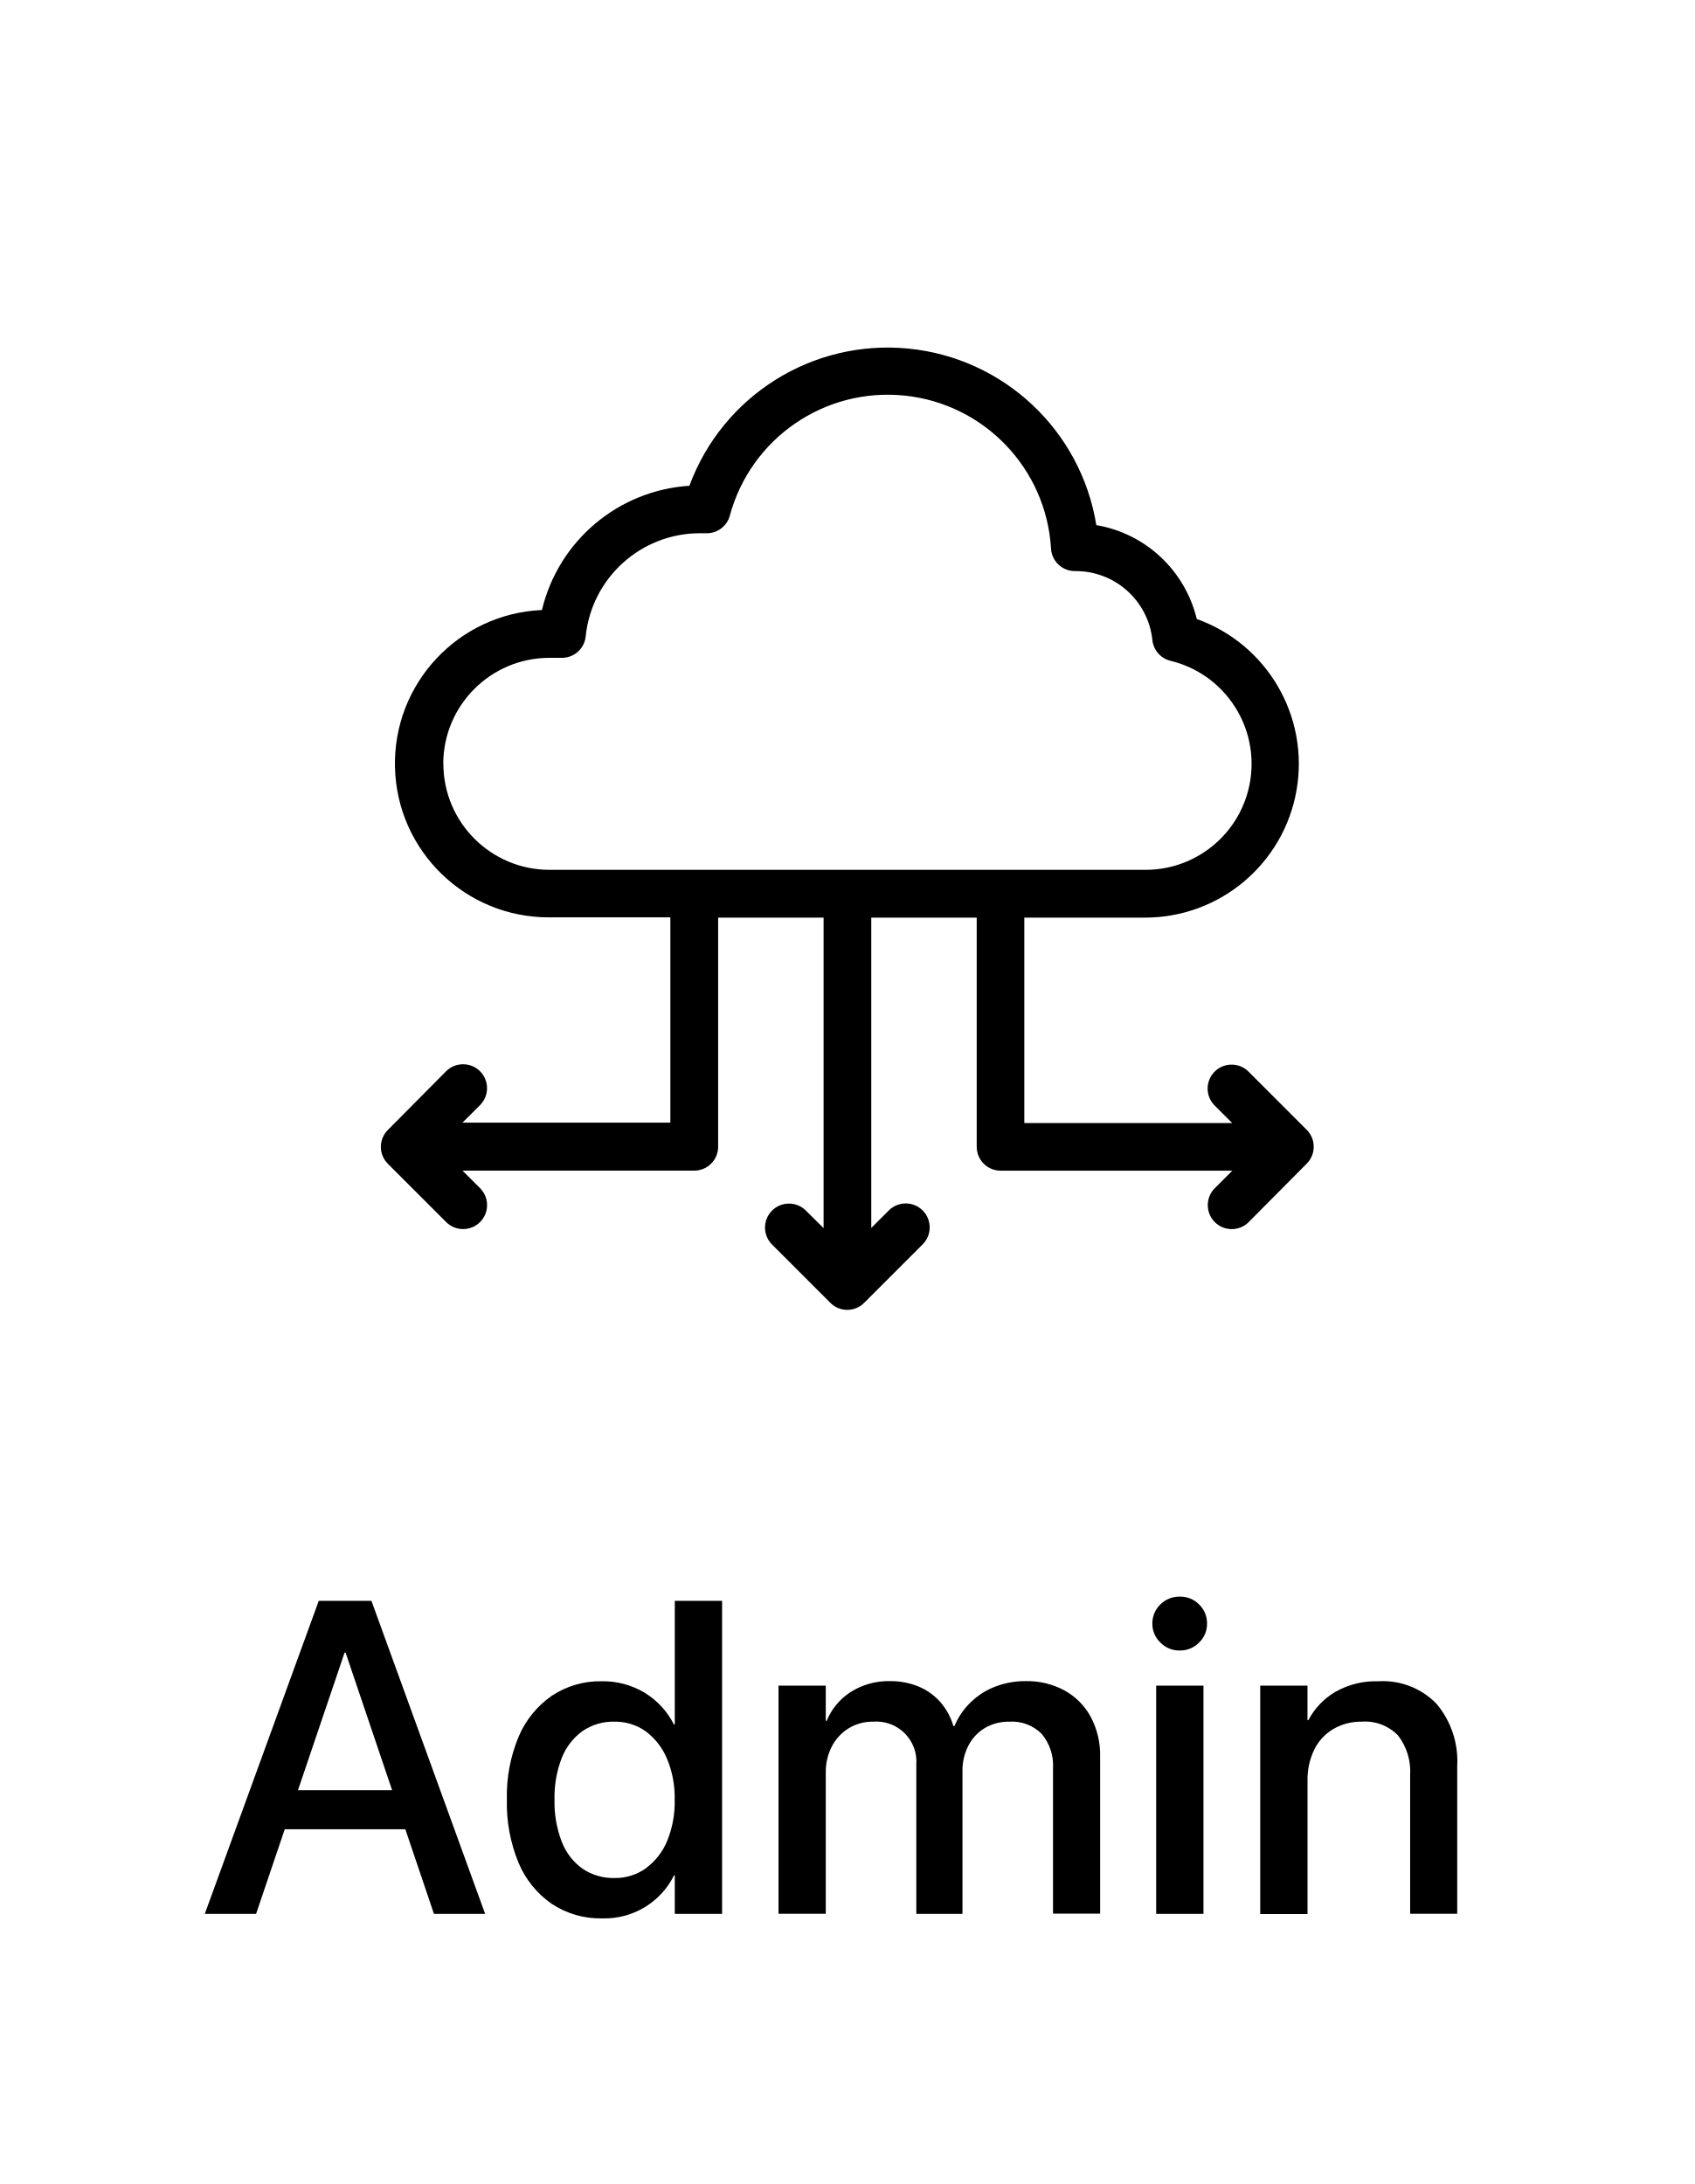
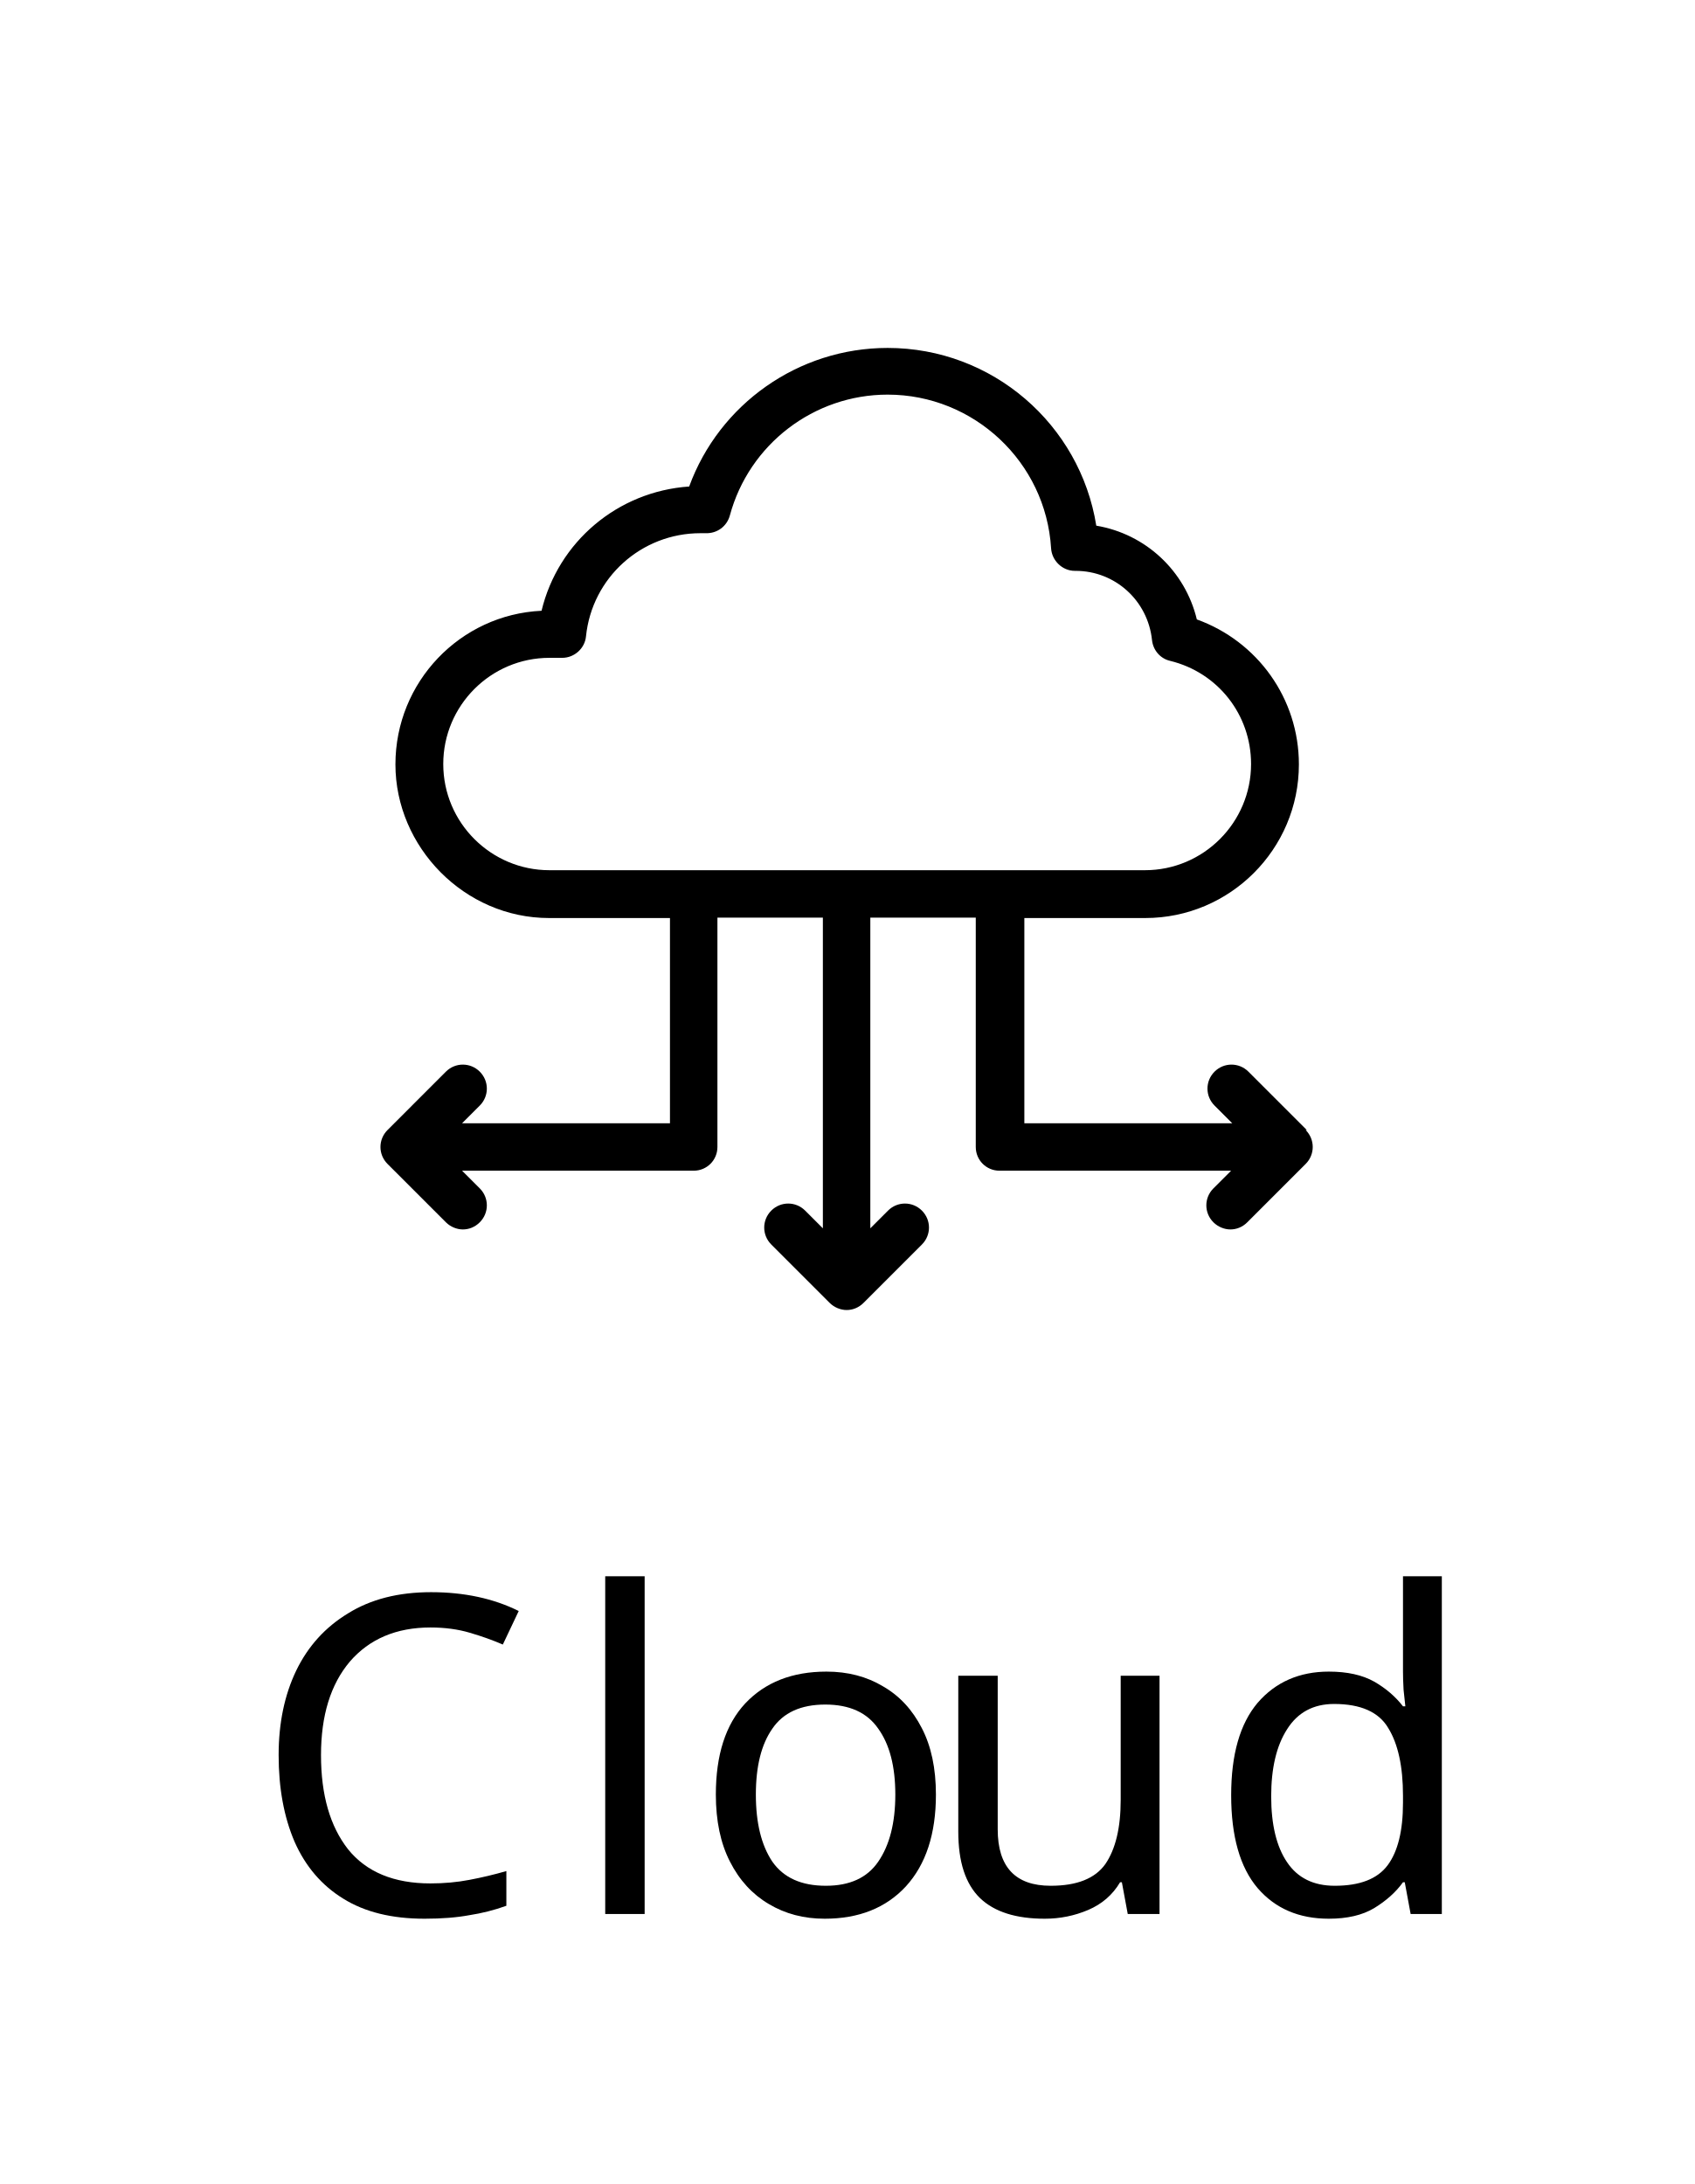
<svg xmlns="http://www.w3.org/2000/svg" viewBox="0 0 45 58">
  <defs>
-     <style>.cls-1{fill:#ff0080;opacity:0;}</style>
+     <style>
+       .cls-1 {
+         letter-spacing: .02em;
+       }
+ 
+       .cls-2 {
+         font-family: SFPro-Medium, 'SF Pro';
+         font-size: 11.8px;
+         font-variation-settings: 'opsz' 28, 'wght' 510;
+         font-weight: 500;
+       }
+ 
+       .cls-3 {
+         letter-spacing: .02em;
+       }
+ 
+       .cls-4 {
+         letter-spacing: .02em;
+       }
+ 
+       .cls-5 {
+         fill: #ff0080;
+         opacity: 0;
+       }
+     </style>
  </defs>
  <g id="transparent">
-     <rect class="cls-1" width="45" height="58" />
+     <rect class="cls-5" x="0" width="45" height="58" />
  </g>
  <g id="content">
-     <path d="M34.7,30.007l-1.547-1.548a.634.634,0,1,0-.9.9l.466.465h-5.52V24.369h3.206a4.084,4.084,0,0,0,1.373-7.93,3.316,3.316,0,0,0-2.667-2.494A5.612,5.612,0,0,0,18.306,12.9a4.312,4.312,0,0,0-3.916,3.3,4.083,4.083,0,0,0,.2,8.162H17.8v5.452h-5.52l.466-.465a.634.634,0,1,0-.9-.9L10.3,30.007a.634.634,0,0,0,0,.9l1.547,1.547a.634.634,0,1,0,.9-.9l-.466-.466h6.154a.634.634,0,0,0,.634-.634V24.369h2.8v8.246L21.4,32.15a.634.634,0,0,0-.9.9l1.548,1.548a.633.633,0,0,0,.9,0L24.5,33.046a.634.634,0,0,0-.9-.9l-.465.465V24.369h2.8v6.086a.634.634,0,0,0,.634.634h6.154l-.466.466a.634.634,0,1,0,.9.9L34.7,30.9A.634.634,0,0,0,34.7,30.007Zm-22.93-9.721a2.819,2.819,0,0,1,2.816-2.816h.336a.633.633,0,0,0,.63-.569,3.05,3.05,0,0,1,3.043-2.74c.048,0,.1,0,.144,0a.634.634,0,0,0,.641-.468,4.343,4.343,0,0,1,8.528.873.633.633,0,0,0,.633.6h.023A2.047,2.047,0,0,1,30.6,17a.635.635,0,0,0,.481.549,2.815,2.815,0,0,1-.666,5.551H14.589A2.819,2.819,0,0,1,11.773,20.286Z" />
+     <path d="M34.7,30.01l-1.55-1.55c-.25-.25-.65-.25-.9,0-.25,.25-.25,.65,0,.9l.47,.47h-5.52v-5.45h3.21c2.25,0,4.08-1.83,4.08-4.08,0-1.75-1.1-3.27-2.71-3.85-.31-1.29-1.36-2.27-2.67-2.49-.43-2.69-2.76-4.72-5.54-4.72-2.37,0-4.47,1.49-5.27,3.68-1.9,.13-3.48,1.47-3.92,3.3-2.16,.1-3.88,1.89-3.88,4.08s1.83,4.08,4.08,4.08h3.21v5.45h-5.52l.47-.47c.25-.25,.25-.65,0-.9-.25-.25-.65-.25-.9,0l-1.55,1.55c-.25,.25-.25,.65,0,.9l1.55,1.55c.12,.12,.29,.19,.45,.19s.32-.06,.45-.19c.25-.25,.25-.65,0-.9l-.47-.47h6.15c.35,0,.63-.28,.63-.63v-6.09h2.8v8.25l-.47-.47c-.25-.25-.65-.25-.9,0-.25,.25-.25,.65,0,.9l1.55,1.55c.12,.12,.29,.19,.45,.19s.32-.06,.45-.19l1.55-1.55c.25-.25,.25-.65,0-.9-.25-.25-.65-.25-.9,0l-.47,.47v-8.25h2.8v6.09c0,.35,.28,.63,.63,.63h6.15l-.47,.47c-.25,.25-.25,.65,0,.9,.12,.12,.29,.19,.45,.19s.32-.06,.45-.19l1.55-1.55c.25-.25,.25-.65,0-.9ZM11.77,20.29c0-1.55,1.26-2.82,2.82-2.82h.34c.32,0,.6-.25,.63-.57,.16-1.56,1.47-2.74,3.04-2.74,.05,0,.1,0,.14,0,.3,.01,.56-.18,.64-.47,.51-1.89,2.23-3.21,4.19-3.21,2.29,0,4.2,1.79,4.34,4.08,.02,.33,.3,.6,.63,.6,0,0,.01,0,.02,0,1.05,0,1.92,.79,2.03,1.84,.03,.27,.22,.49,.48,.55,1.27,.31,2.15,1.43,2.15,2.74,0,1.55-1.26,2.82-2.82,2.82H14.59c-1.55,0-2.82-1.26-2.82-2.82Z" />
  </g>
  <g id="text">
-     <path d="M8.464,42.513H9.511V43.89H9.149L6.8,50.826H5.438ZM7.282,47.542h3.757l.374,1.037h-4.5ZM9.177,43.89V42.513h.686l3.019,8.313H11.523Z" />
-     <path d="M14.651,50.561a2.5,2.5,0,0,1-.882-1.091,4.137,4.137,0,0,1-.31-1.674V47.79a4.078,4.078,0,0,1,.313-1.671,2.506,2.506,0,0,1,.882-1.086,2.312,2.312,0,0,1,1.328-.384,2.137,2.137,0,0,1,1.138.306,2.087,2.087,0,0,1,.775.842h.023V42.513h1.256v8.313H17.918V49.8H17.9a2.058,2.058,0,0,1-1.9,1.146A2.341,2.341,0,0,1,14.651,50.561Zm2.5-.948a1.707,1.707,0,0,0,.564-.722,2.719,2.719,0,0,0,.2-1.095V47.79a2.663,2.663,0,0,0-.207-1.092,1.742,1.742,0,0,0-.564-.721,1.392,1.392,0,0,0-.83-.255,1.44,1.44,0,0,0-.847.25,1.608,1.608,0,0,0-.551.714,2.88,2.88,0,0,0-.192,1.1V47.8a2.921,2.921,0,0,0,.192,1.109,1.574,1.574,0,0,0,.551.717,1.453,1.453,0,0,0,.847.248A1.4,1.4,0,0,0,17.155,49.613Z" />
-     <path d="M20.672,44.765h1.255V45.7h.024a1.651,1.651,0,0,1,.639-.767,1.873,1.873,0,0,1,1.038-.288,1.971,1.971,0,0,1,.752.139,1.592,1.592,0,0,1,.579.406,1.686,1.686,0,0,1,.357.649h.028a1.888,1.888,0,0,1,.436-.637,1.93,1.93,0,0,1,.65-.412,2.208,2.208,0,0,1,.8-.145,2.089,2.089,0,0,1,1.043.251,1.765,1.765,0,0,1,.691.7,2.15,2.15,0,0,1,.248,1.054v4.171H27.961V46.96a1.3,1.3,0,0,0-.3-.913,1.111,1.111,0,0,0-.859-.325,1.231,1.231,0,0,0-.648.167,1.159,1.159,0,0,0-.438.466,1.428,1.428,0,0,0-.159.68v3.791H24.331V46.868a1.064,1.064,0,0,0-1.147-1.146,1.21,1.21,0,0,0-.648.175,1.233,1.233,0,0,0-.447.481,1.479,1.479,0,0,0-.162.7v3.745H20.672Z" />
-     <path d="M30.812,43.621a.686.686,0,0,1-.213-.5.694.694,0,0,1,.213-.513.713.713,0,0,1,.513-.207.7.7,0,0,1,.515.207.692.692,0,0,1,.211.513.684.684,0,0,1-.211.5.7.7,0,0,1-.515.211A.7.7,0,0,1,30.812,43.621ZM30.7,44.765h1.256v6.061H30.7Z" />
-     <path d="M33.463,44.765h1.255v.917h.023a1.9,1.9,0,0,1,.709-.747,2.172,2.172,0,0,1,1.152-.286,1.98,1.98,0,0,1,1.544.6,2.361,2.361,0,0,1,.548,1.65v3.924h-1.25V47.144a1.562,1.562,0,0,0-.32-1.054,1.211,1.211,0,0,0-.965-.368,1.459,1.459,0,0,0-.764.2,1.3,1.3,0,0,0-.5.548,1.837,1.837,0,0,0-.176.83v3.531H33.463Z" />
+     <text class="cls-2" transform="translate(6.68 50.83)">
+       <tspan class="cls-4" x="0" y="0">C</tspan>
+       <tspan class="cls-3" x="8.39" y="0">lo</tspan>
+       <tspan class="cls-1" x="17.83" y="0">ud</tspan>
+     </text>
  </g>
</svg>
